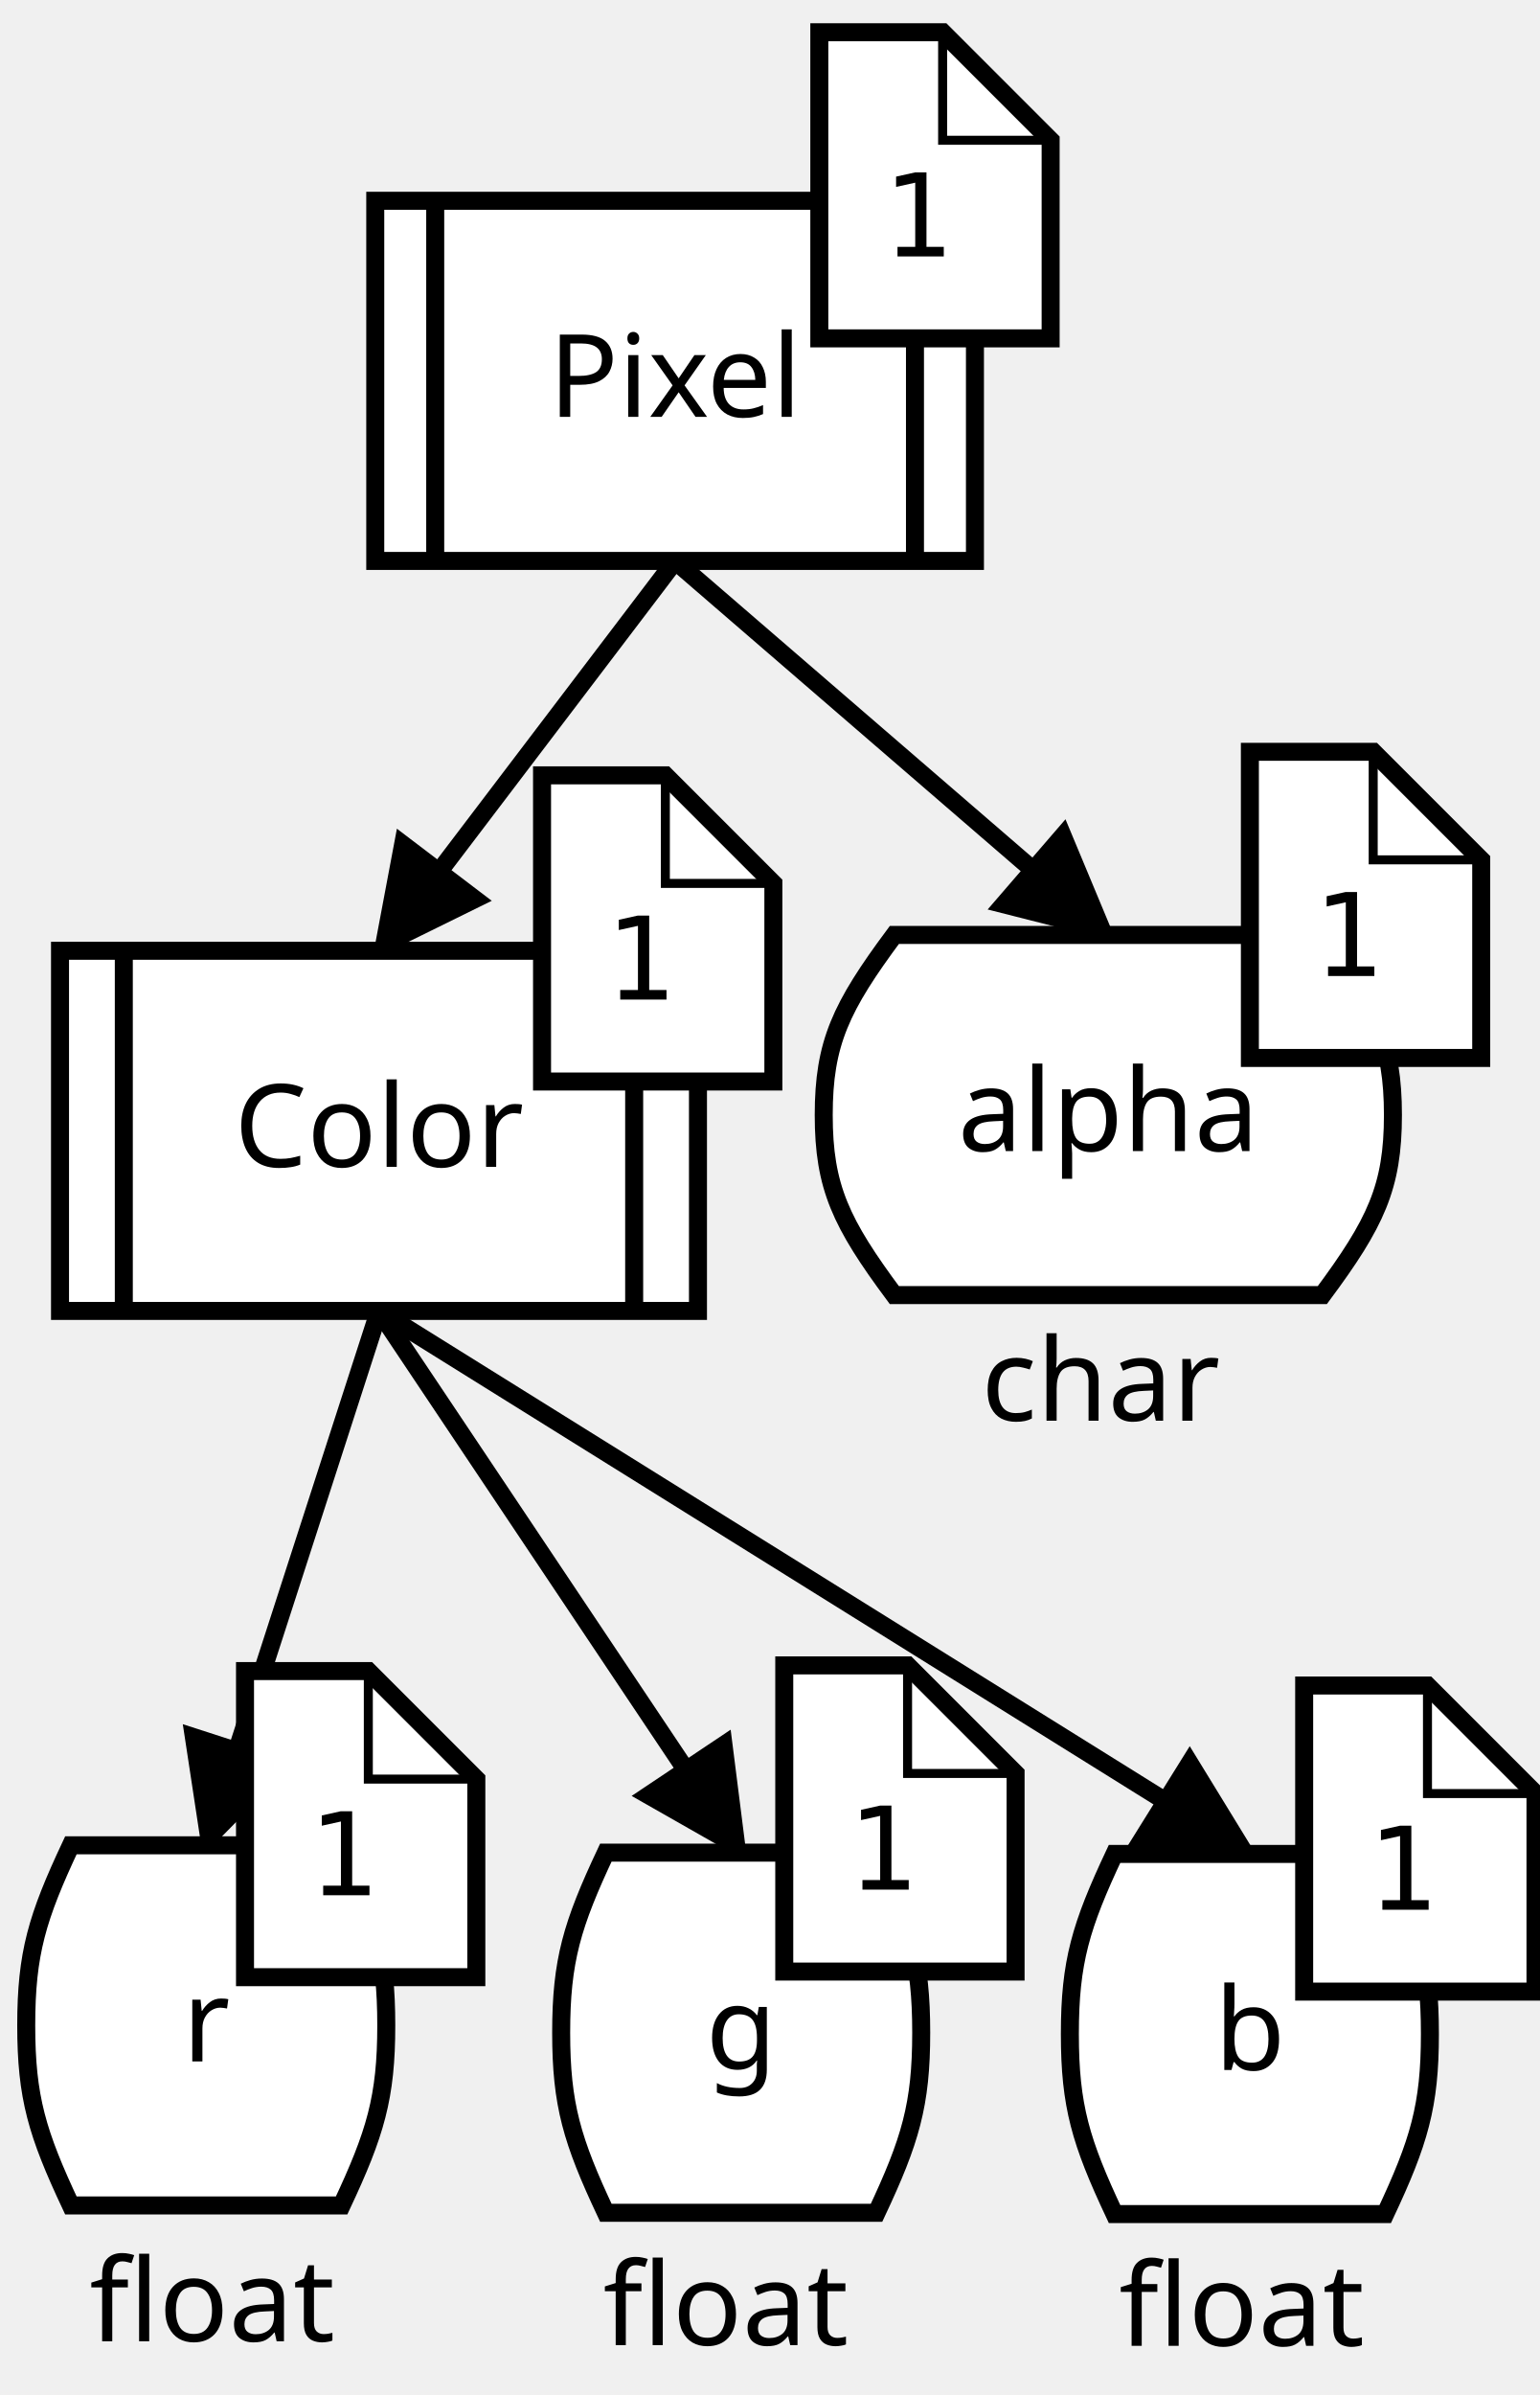
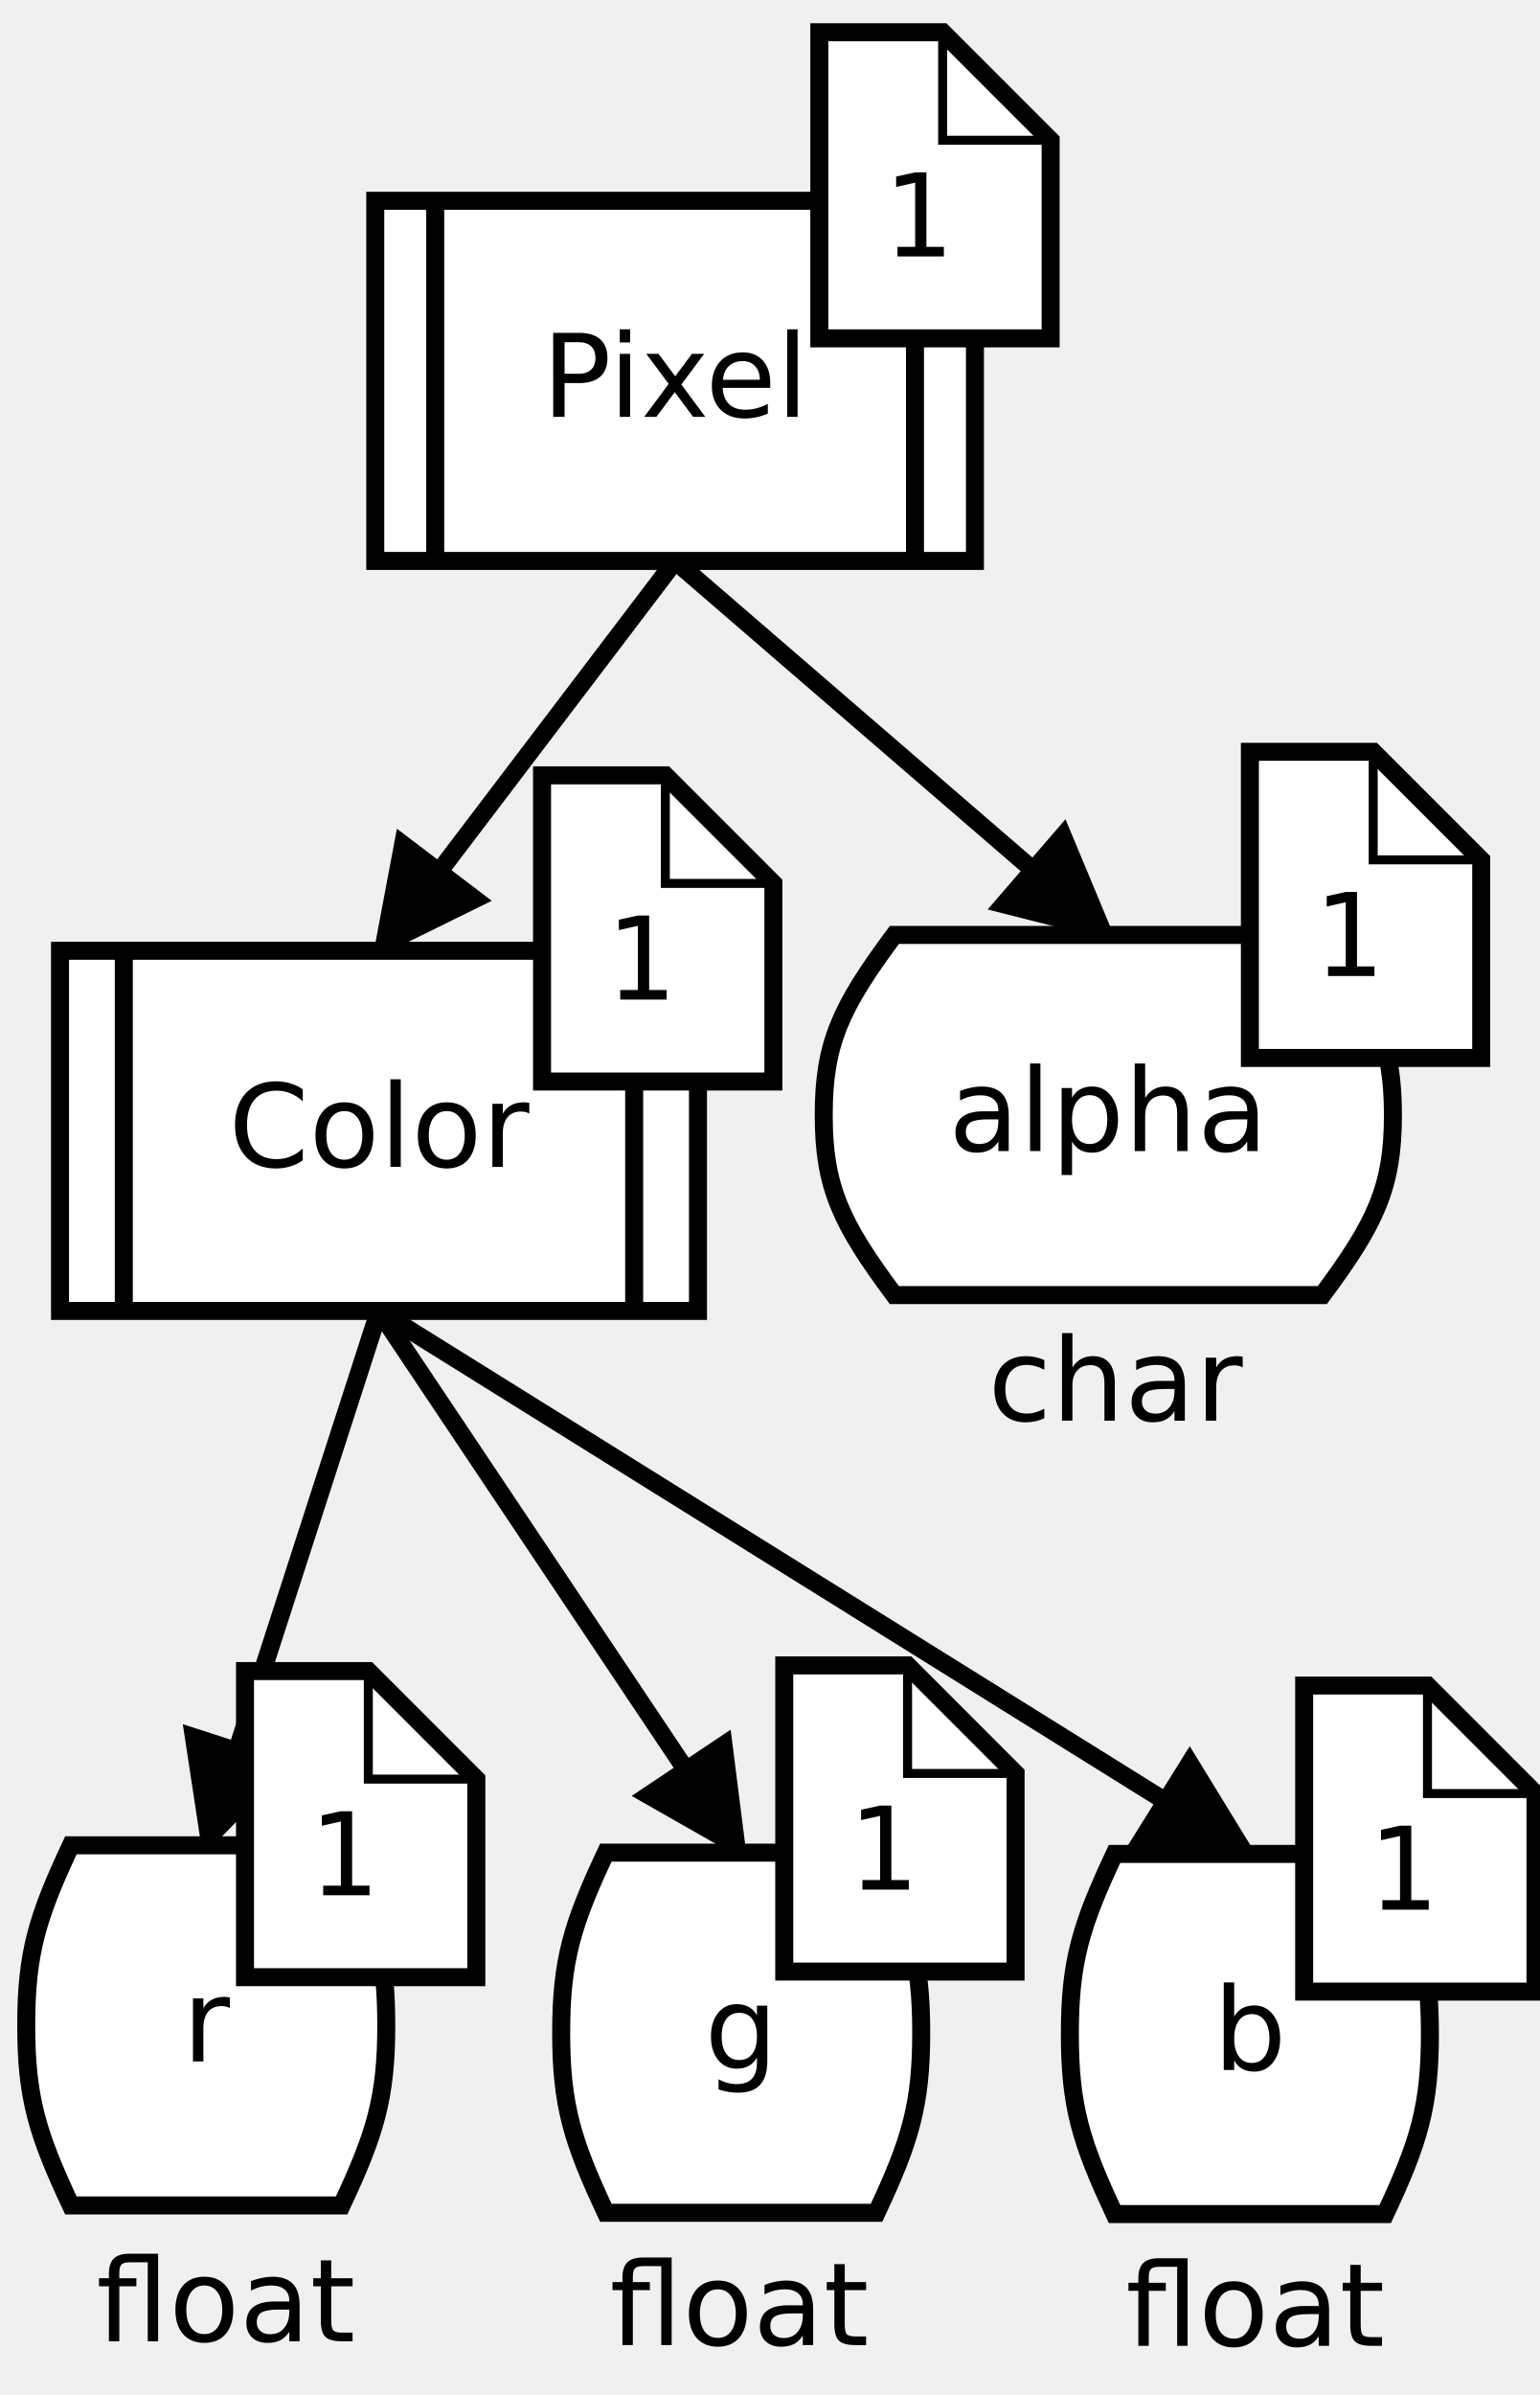
- <svg xmlns="http://www.w3.org/2000/svg" width="9cm" height="14cm" viewBox="160 67 171 262">
-   <g id="Hintergrund">
-     <g>
-       <line style="fill: none; stroke-opacity: 1; stroke-width: 2; stroke: #000000" x1="235.002" y1="127.3" x2="208.76" y2="161.839" />
-       <polygon style="fill: #000000; fill-opacity: 1; stroke-opacity: 1; stroke-width: 2; stroke: #000000" fill-rule="evenodd" points="204.779,158.814 202.71,169.801 212.741,164.863 " />
-     </g>
-     <g>
-       <line style="fill: none; stroke-opacity: 1; stroke-width: 2; stroke: #000000" x1="235.002" y1="127.3" x2="274.806" y2="161.654" />
-       <polygon style="fill: #000000; fill-opacity: 1; stroke-opacity: 1; stroke-width: 2; stroke: #000000" fill-rule="evenodd" points="271.539,165.439 282.376,168.188 278.073,157.869 " />
-     </g>
-     <g>
-       <line style="fill: none; stroke-opacity: 1; stroke-width: 2; stroke: #000000" x1="202.105" y1="210.597" x2="186.298" y2="259.483" />
-       <polygon style="fill: #000000; fill-opacity: 1; stroke-opacity: 1; stroke-width: 2; stroke: #000000" fill-rule="evenodd" points="181.54,257.945 183.221,268.998 191.055,261.021 " />
-     </g>
-     <g>
-       <line style="fill: none; stroke-opacity: 1; stroke-width: 2; stroke: #000000" x1="202.105" y1="210.597" x2="236.23" y2="261.617" />
-       <polygon style="fill: #000000; fill-opacity: 1; stroke-opacity: 1; stroke-width: 2; stroke: #000000" fill-rule="evenodd" points="232.074,264.397 241.79,269.929 240.386,258.837 " />
-     </g>
-     <g>
-       <line style="fill: none; stroke-opacity: 1; stroke-width: 2; stroke: #000000" x1="202.105" y1="210.597" x2="289.525" y2="265.084" />
-       <polygon style="fill: #000000; fill-opacity: 1; stroke-opacity: 1; stroke-width: 2; stroke: #000000" fill-rule="evenodd" points="286.88,269.328 298.012,270.374 292.17,260.841 " />
-     </g>
-     <g>
-       <path style="fill: #ffffff; fill-opacity: 1; stroke-opacity: 1; stroke-width: 2; stroke: #000000" fill-rule="evenodd" d="M 167.876 269.95 L 197.951,269.95 C 201.711,277.95 202.914,281.95 202.914,289.95 C 202.914,297.95 201.711,301.95 197.951,309.95 L 167.876,309.95 C 164.117,301.95 162.914,297.95 162.914,289.95 C 162.914,281.95 164.117,277.95 167.876,269.95z" />
-       <text font-size="12.8" style="fill: #000000; fill-opacity: 1; stroke: none;text-anchor:middle;font-family:sans-serif;font-style:normal;font-weight:normal" x="182.914" y="293.95">
-         <tspan x="182.914" y="293.95">r</tspan>
-       </text>
-       <text font-size="12.8" style="fill: #000000; fill-opacity: 1; stroke: none;text-anchor:start;font-family:sans-serif;font-style:normal;font-weight:normal" x="166.63" y="325.032">
-         <tspan xml:space="preserve" x="166.63" y="325.032"> float</tspan>
-       </text>
-       <polygon style="fill: #ffffff; fill-opacity: 1; stroke-opacity: 1; stroke-width: 2; stroke: #000000" fill-rule="evenodd" points="187.22,250.595 200.92,250.595 212.92,262.595 212.92,284.595 187.22,284.595 " />
-       <polyline style="fill: none; stroke-opacity: 1; stroke-width: 1; stroke: #000000" points="200.92,250.595 200.92,262.595 212.92,262.595 " />
-       <text font-size="12.8" style="fill: #000000; fill-opacity: 1; stroke: none;text-anchor:start;font-family:monospace;font-style:normal;font-weight:normal" x="194.22" y="275.495">
-         <tspan x="194.22" y="275.495">1</tspan>
-       </text>
-     </g>
-     <g>
-       <path style="fill: #ffffff; fill-opacity: 1; stroke-opacity: 1; stroke-width: 2; stroke: #000000" fill-rule="evenodd" d="M 227.308 270.76 L 257.383,270.76 C 261.142,278.76 262.345,282.76 262.345,290.76 C 262.345,298.76 261.142,302.76 257.383,310.76 L 227.308,310.76 C 223.548,302.76 222.345,298.76 222.345,290.76 C 222.345,282.76 223.548,278.76 227.308,270.76z" />
-       <text font-size="12.8" style="fill: #000000; fill-opacity: 1; stroke: none;text-anchor:middle;font-family:sans-serif;font-style:normal;font-weight:normal" x="242.345" y="294.76">
-         <tspan x="242.345" y="294.76">g</tspan>
-       </text>
-       <text font-size="12.8" style="fill: #000000; fill-opacity: 1; stroke: none;text-anchor:start;font-family:sans-serif;font-style:normal;font-weight:normal" x="223.683" y="325.456">
-         <tspan xml:space="preserve" x="223.683" y="325.456"> float</tspan>
-       </text>
-       <polygon style="fill: #ffffff; fill-opacity: 1; stroke-opacity: 1; stroke-width: 2; stroke: #000000" fill-rule="evenodd" points="247.129,249.969 260.829,249.969 272.829,261.969 272.829,283.969 247.129,283.969 " />
-       <polyline style="fill: none; stroke-opacity: 1; stroke-width: 1; stroke: #000000" points="260.829,249.969 260.829,261.969 272.829,261.969 " />
-       <text font-size="12.8" style="fill: #000000; fill-opacity: 1; stroke: none;text-anchor:start;font-family:monospace;font-style:normal;font-weight:normal" x="254.129" y="274.869">
-         <tspan x="254.129" y="274.869">1</tspan>
-       </text>
-     </g>
-     <g>
-       <path style="fill: #ffffff; fill-opacity: 1; stroke-opacity: 1; stroke-width: 2; stroke: #000000" fill-rule="evenodd" d="M 283.823 270.903 L 313.898,270.903 C 317.657,278.903 318.86,282.903 318.86,290.903 C 318.86,298.903 317.657,302.903 313.898,310.903 L 283.823,310.903 C 280.063,302.903 278.86,298.903 278.86,290.903 C 278.86,282.903 280.063,278.903 283.823,270.903z" />
-       <text font-size="12.8" style="fill: #000000; fill-opacity: 1; stroke: none;text-anchor:middle;font-family:sans-serif;font-style:normal;font-weight:normal" x="298.86" y="294.903">
-         <tspan x="298.86" y="294.903">b</tspan>
-       </text>
-       <text font-size="12.8" style="fill: #000000; fill-opacity: 1; stroke: none;text-anchor:start;font-family:sans-serif;font-style:normal;font-weight:normal" x="281" y="325.535">
-         <tspan xml:space="preserve" x="281" y="325.535"> float</tspan>
-       </text>
-       <polygon style="fill: #ffffff; fill-opacity: 1; stroke-opacity: 1; stroke-width: 2; stroke: #000000" fill-rule="evenodd" points="304.89,252.201 318.59,252.201 330.59,264.201 330.59,286.201 304.89,286.201 " />
-       <polyline style="fill: none; stroke-opacity: 1; stroke-width: 1; stroke: #000000" points="318.59,252.201 318.59,264.201 330.59,264.201 " />
-       <text font-size="12.8" style="fill: #000000; fill-opacity: 1; stroke: none;text-anchor:start;font-family:monospace;font-style:normal;font-weight:normal" x="311.89" y="277.101">
-         <tspan x="311.89" y="277.101">1</tspan>
-       </text>
-     </g>
-     <g>
-       <path style="fill: #ffffff; fill-opacity: 1; stroke-opacity: 1; stroke-width: 2; stroke: #000000" fill-rule="evenodd" d="M 259.36 168.841 L 306.906,168.841 C 312.85,176.841 314.752,180.841 314.752,188.841 C 314.752,196.841 312.85,200.841 306.906,208.841 L 259.36,208.841 C 253.416,200.841 251.515,196.841 251.515,188.841 C 251.515,180.841 253.416,176.841 259.36,168.841z" />
-       <text font-size="12.8" style="fill: #000000; fill-opacity: 1; stroke: none;text-anchor:middle;font-family:sans-serif;font-style:normal;font-weight:normal" x="283.133" y="192.841">
-         <tspan x="283.133" y="192.841">alpha</tspan>
-       </text>
-       <text font-size="12.8" style="fill: #000000; fill-opacity: 1; stroke: none;text-anchor:start;font-family:sans-serif;font-style:normal;font-weight:normal" x="265.701" y="222.788">
-         <tspan xml:space="preserve" x="265.701" y="222.788"> char</tspan>
-       </text>
-       <polygon style="fill: #ffffff; fill-opacity: 1; stroke-opacity: 1; stroke-width: 2; stroke: #000000" fill-rule="evenodd" points="298.86,148.499 312.56,148.499 324.56,160.499 324.56,182.499 298.86,182.499 " />
-       <polyline style="fill: none; stroke-opacity: 1; stroke-width: 1; stroke: #000000" points="312.56,148.499 312.56,160.499 324.56,160.499 " />
-       <text font-size="12.8" style="fill: #000000; fill-opacity: 1; stroke: none;text-anchor:start;font-family:monospace;font-style:normal;font-weight:normal" x="305.86" y="173.399">
-         <tspan x="305.86" y="173.399">1</tspan>
-       </text>
-     </g>
-     <g>
-       <polygon style="fill: #ffffff; fill-opacity: 1; stroke-opacity: 1; stroke-width: 2; stroke: #000000" fill-rule="evenodd" points="166.668,170.597 237.543,170.597 237.543,210.597 166.668,210.597 " />
-       <line style="fill: none; stroke-opacity: 1; stroke-width: 2; stroke: #000000" x1="173.755" y1="170.597" x2="173.755" y2="210.597" />
-       <line style="fill: none; stroke-opacity: 1; stroke-width: 2; stroke: #000000" x1="230.455" y1="170.597" x2="230.455" y2="210.597" />
-       <text font-size="12.8" style="fill: #000000; fill-opacity: 1; stroke: none;text-anchor:middle;font-family:sans-serif;font-style:normal;font-weight:normal" x="202.105" y="194.597">
-         <tspan x="202.105" y="194.597">Color</tspan>
-       </text>
-       <polygon style="fill: #ffffff; fill-opacity: 1; stroke-opacity: 1; stroke-width: 2; stroke: #000000" fill-rule="evenodd" points="220.22,151.116 233.92,151.116 245.92,163.116 245.92,185.116 220.22,185.116 " />
-       <polyline style="fill: none; stroke-opacity: 1; stroke-width: 1; stroke: #000000" points="233.92,151.116 233.92,163.116 245.92,163.116 " />
-       <text font-size="12.8" style="fill: #000000; fill-opacity: 1; stroke: none;text-anchor:start;font-family:monospace;font-style:normal;font-weight:normal" x="227.22" y="176.016">
-         <tspan x="227.22" y="176.016">1</tspan>
-       </text>
-     </g>
-     <g>
-       <polygon style="fill: #ffffff; fill-opacity: 1; stroke-opacity: 1; stroke-width: 2; stroke: #000000" fill-rule="evenodd" points="201.69,87.3 268.315,87.3 268.315,127.3 201.69,127.3 " />
-       <line style="fill: none; stroke-opacity: 1; stroke-width: 2; stroke: #000000" x1="208.352" y1="87.3" x2="208.352" y2="127.3" />
-       <line style="fill: none; stroke-opacity: 1; stroke-width: 2; stroke: #000000" x1="261.652" y1="87.3" x2="261.652" y2="127.3" />
-       <text font-size="12.8" style="fill: #000000; fill-opacity: 1; stroke: none;text-anchor:middle;font-family:sans-serif;font-style:normal;font-weight:normal" x="235.002" y="111.3">
-         <tspan x="235.002" y="111.3">Pixel</tspan>
-       </text>
-       <polygon style="fill: #ffffff; fill-opacity: 1; stroke-opacity: 1; stroke-width: 2; stroke: #000000" fill-rule="evenodd" points="251.024,68.579 264.724,68.579 276.724,80.579 276.724,102.579 251.024,102.579 " />
-       <polyline style="fill: none; stroke-opacity: 1; stroke-width: 1; stroke: #000000" points="264.724,68.579 264.724,80.579 276.724,80.579 " />
-       <text font-size="12.8" style="fill: #000000; fill-opacity: 1; stroke: none;text-anchor:start;font-family:monospace;font-style:normal;font-weight:normal" x="258.024" y="93.479">
-         <tspan x="258.024" y="93.479">1</tspan>
-       </text>
-     </g>
+ <svg xmlns="http://www.w3.org/2000/svg" width="9cm" height="14cm" viewBox="160 67 171 262" version="1.1" id="svg153">
+   <defs id="defs157" />
+   <path style="fill:none;stroke:#000000;stroke-width:2;stroke-opacity:1" d="m 235.002,127.3 -26.242,34.539" id="line2" />
+   <path style="fill:#000000;fill-opacity:1;fill-rule:evenodd;stroke:#000000;stroke-width:2;stroke-opacity:1" d="m 202.71,169.801 10.031,-4.938 -7.962,-6.049 z" id="polygon4" />
+   <path style="fill:none;stroke:#000000;stroke-width:2;stroke-opacity:1" d="m 235.002,127.3 39.804,34.354" id="line8" />
+   <path style="fill:#000000;fill-opacity:1;fill-rule:evenodd;stroke:#000000;stroke-width:2;stroke-opacity:1" d="m 282.376,168.188 -4.303,-10.319 -6.534,7.57 z" id="polygon10" />
+   <path style="fill:none;stroke:#000000;stroke-width:2;stroke-opacity:1" d="m 202.105,210.597 -15.807,48.886" id="line14" />
+   <path style="fill:#000000;fill-opacity:1;fill-rule:evenodd;stroke:#000000;stroke-width:2;stroke-opacity:1" d="m 183.221,268.998 7.834,-7.977 -9.515,-3.076 z" id="polygon16" />
+   <path style="fill:none;stroke:#000000;stroke-width:2;stroke-opacity:1" d="m 202.105,210.597 34.125,51.02" id="line20" />
+   <path style="fill:#000000;fill-opacity:1;fill-rule:evenodd;stroke:#000000;stroke-width:2;stroke-opacity:1" d="m 241.79,269.929 -1.404,-11.092 -8.312,5.56 z" id="polygon22" />
+   <path style="fill:none;stroke:#000000;stroke-width:2;stroke-opacity:1" d="m 202.105,210.597 87.42,54.487" id="line26" />
+   <path style="fill:#000000;fill-opacity:1;fill-rule:evenodd;stroke:#000000;stroke-width:2;stroke-opacity:1" d="m 298.012,270.374 -5.842,-9.533 -5.29,8.487 z" id="polygon28" />
+   <path style="fill:#ffffff;fill-opacity:1;fill-rule:evenodd;stroke:#000000;stroke-width:2;stroke-opacity:1" d="m 167.876,269.95 h 30.075 c 3.76,8 4.963,12 4.963,20 0,8 -1.203,12 -4.963,20 h -30.075 c -3.759,-8 -4.962,-12 -4.962,-20 0,-8 1.203,-12 4.962,-20 z" id="path32" />
+   <g aria-label="r" style="font-style:normal;font-weight:normal;font-size:12.8px;font-family:sans-serif;text-anchor:middle;fill:#000000;fill-opacity:1;stroke:none" id="text36">
+     <path d="m 185.539,288.025 q -0.194,-0.113 -0.425,-0.163 -0.225,-0.056 -0.5,-0.056 -0.975,0 -1.5,0.637 -0.519,0.631 -0.519,1.819 v 3.688 H 181.439 v -7 h 1.156 v 1.087 q 0.362,-0.637 0.944,-0.944 0.581,-0.312 1.413,-0.312 0.119,0 0.263,0.019 0.144,0.013 0.319,0.044 z" style="" id="path1172" />
+   </g>
+   <g aria-label=" float" style="font-style:normal;font-weight:normal;font-size:12.8px;font-family:sans-serif;text-anchor:start;fill:#000000;fill-opacity:1;stroke:none" id="text40">
+     <path d="m 174.368,315.307 h 3.2 v 9.725 h -1.156 v -8.769 h -2.056 q -0.619,0 -0.863,0.25 -0.237,0.25 -0.237,0.9 v 0.619 h 1.894 v 0.894 h -1.894 v 6.106 h -1.156 v -6.106 h -1.1 v -0.894 h 1.1 v -0.487 q 0,-1.169 0.544,-1.7 0.544,-0.537 1.725,-0.537 z" style="" id="path1175" />
+     <path d="m 182.699,318.838 q -0.925,0 -1.462,0.725 -0.537,0.719 -0.537,1.975 0,1.256 0.531,1.981 0.537,0.719 1.469,0.719 0.919,0 1.456,-0.725 0.537,-0.725 0.537,-1.975 0,-1.244 -0.537,-1.969 -0.537,-0.731 -1.456,-0.731 z m 0,-0.975 q 1.5,0 2.356,0.975 0.856,0.975 0.856,2.7 0,1.719 -0.856,2.7 -0.856,0.975 -2.356,0.975 -1.506,0 -2.362,-0.975 -0.85,-0.981 -0.85,-2.7 0,-1.725 0.85,-2.7 0.856,-0.975 2.362,-0.975 z" style="" id="path1177" />
+     <path d="m 190.993,321.513 q -1.394,0 -1.931,0.319 -0.537,0.319 -0.537,1.087 0,0.613 0.4,0.975 0.406,0.356 1.1,0.356 0.956,0 1.531,-0.675 0.581,-0.681 0.581,-1.806 v -0.256 z m 2.294,-0.475 v 3.994 h -1.15 v -1.062 q -0.394,0.637 -0.981,0.944 -0.588,0.3 -1.438,0.3 -1.075,0 -1.712,-0.6 -0.631,-0.606 -0.631,-1.619 0,-1.181 0.787,-1.781 0.794,-0.6 2.362,-0.6 h 1.613 v -0.113 q 0,-0.794 -0.525,-1.225 -0.519,-0.438 -1.462,-0.438 -0.6,0 -1.169,0.144 -0.569,0.144 -1.094,0.431 v -1.062 q 0.631,-0.244 1.225,-0.362 0.594,-0.125 1.156,-0.125 1.519,0 2.269,0.787 0.75,0.787 0.75,2.388 z" style="" id="path1179" />
+     <path d="m 196.799,316.045 v 1.988 h 2.369 v 0.894 h -2.369 v 3.8 q 0,0.856 0.231,1.1 0.237,0.244 0.956,0.244 h 1.181 v 0.963 h -1.181 q -1.331,0 -1.837,-0.494 -0.506,-0.5 -0.506,-1.812 v -3.8 h -0.844 v -0.894 h 0.844 v -1.988 z" style="" id="path1181" />
+   </g>
+   <path style="fill:#ffffff;fill-opacity:1;fill-rule:evenodd;stroke:#000000;stroke-width:2;stroke-opacity:1" d="m 187.22,284.595 v -34 h 13.7 l 12,12 v 22 z" id="polygon42" />
+   <path style="fill:none;stroke:#000000;stroke-width:1;stroke-opacity:1" d="m 200.92,250.595 v 12 h 12" id="polyline44" />
+   <g aria-label="1" style="font-style:normal;font-weight:normal;font-size:12.8px;font-family:monospace;text-anchor:start;fill:#000000;fill-opacity:1;stroke:none" id="text48">
+     <path d="m 195.907,274.433 h 1.962 v -7.131 l -2.112,0.475 v -1.15 l 2.1,-0.463 h 1.262 v 8.269 h 1.938 v 1.062 h -5.15 z" style="" id="path1186" />
+   </g>
+   <path style="fill:#ffffff;fill-opacity:1;fill-rule:evenodd;stroke:#000000;stroke-width:2;stroke-opacity:1" d="m 227.308,270.76 h 30.075 c 3.759,8 4.962,12 4.962,20 0,8 -1.203,12 -4.962,20 h -30.075 c -3.76,-8 -4.963,-12 -4.963,-20 0,-8 1.203,-12 4.963,-20 z" id="path52" />
+   <g aria-label="g" style="font-style:normal;font-weight:normal;font-size:12.8px;font-family:sans-serif;text-anchor:middle;fill:#000000;fill-opacity:1;stroke:none" id="text56">
+     <path d="m 244.095,291.179 q 0,-1.25 -0.519,-1.938 -0.512,-0.688 -1.444,-0.688 -0.925,0 -1.444,0.688 -0.512,0.688 -0.512,1.938 0,1.244 0.512,1.931 0.519,0.688 1.444,0.688 0.931,0 1.444,-0.688 0.519,-0.688 0.519,-1.931 z m 1.15,2.712 q 0,1.788 -0.794,2.656 -0.794,0.875 -2.431,0.875 -0.606,0 -1.144,-0.094 -0.537,-0.087 -1.044,-0.275 v -1.119 q 0.506,0.275 1,0.406 0.494,0.131 1.006,0.131 1.131,0 1.694,-0.594 0.562,-0.588 0.562,-1.781 v -0.569 q -0.356,0.619 -0.912,0.925 -0.556,0.306 -1.331,0.306 -1.288,0 -2.075,-0.981 -0.787,-0.981 -0.787,-2.6 0,-1.625 0.787,-2.606 0.787,-0.981 2.075,-0.981 0.775,0 1.331,0.306 0.556,0.306 0.912,0.925 v -1.062 h 1.15 z" style="" id="path1189" />
+   </g>
+   <g aria-label=" float" style="font-style:normal;font-weight:normal;font-size:12.8px;font-family:sans-serif;text-anchor:start;fill:#000000;fill-opacity:1;stroke:none" id="text60">
+     <path d="m 231.421,315.731 h 3.2 v 9.725 h -1.156 v -8.769 H 231.408 q -0.619,0 -0.863,0.25 -0.237,0.25 -0.237,0.9 v 0.619 h 1.894 v 0.894 H 230.308 v 6.106 h -1.156 v -6.106 h -1.1 v -0.894 h 1.1 v -0.487 q 0,-1.169 0.544,-1.7 0.544,-0.537 1.725,-0.537 z" style="" id="path1192" />
+     <path d="m 239.752,319.262 q -0.925,0 -1.462,0.725 -0.537,0.719 -0.537,1.975 0,1.256 0.531,1.981 0.537,0.719 1.469,0.719 0.919,0 1.456,-0.725 0.537,-0.725 0.537,-1.975 0,-1.244 -0.537,-1.969 -0.537,-0.731 -1.456,-0.731 z m 0,-0.975 q 1.5,0 2.356,0.975 0.856,0.975 0.856,2.7 0,1.719 -0.856,2.7 -0.856,0.975 -2.356,0.975 -1.506,0 -2.362,-0.975 -0.85,-0.981 -0.85,-2.7 0,-1.725 0.85,-2.7 0.856,-0.975 2.362,-0.975 z" style="" id="path1194" />
+     <path d="m 248.046,321.937 q -1.394,0 -1.931,0.319 -0.537,0.319 -0.537,1.087 0,0.613 0.4,0.975 0.406,0.356 1.1,0.356 0.956,0 1.531,-0.675 0.581,-0.681 0.581,-1.806 v -0.256 z m 2.294,-0.475 v 3.994 h -1.15 v -1.062 q -0.394,0.637 -0.981,0.944 -0.588,0.3 -1.438,0.3 -1.075,0 -1.712,-0.6 -0.631,-0.606 -0.631,-1.619 0,-1.181 0.787,-1.781 0.794,-0.6 2.362,-0.6 h 1.613 v -0.113 q 0,-0.794 -0.525,-1.225 -0.519,-0.438 -1.462,-0.438 -0.6,0 -1.169,0.144 -0.569,0.144 -1.094,0.431 v -1.062 q 0.631,-0.244 1.225,-0.362 0.594,-0.125 1.156,-0.125 1.519,0 2.269,0.787 0.75,0.787 0.75,2.388 z" style="" id="path1196" />
+     <path d="m 253.852,316.468 v 1.988 h 2.369 v 0.894 h -2.369 v 3.8 q 0,0.856 0.231,1.1 0.237,0.244 0.956,0.244 h 1.181 v 0.963 h -1.181 q -1.331,0 -1.837,-0.494 -0.506,-0.5 -0.506,-1.812 v -3.8 h -0.844 v -0.894 h 0.844 v -1.988 z" style="" id="path1198" />
+   </g>
+   <path style="fill:#ffffff;fill-opacity:1;fill-rule:evenodd;stroke:#000000;stroke-width:2;stroke-opacity:1" d="m 247.129,283.969 v -34 h 13.7 l 12,12 v 22 z" id="polygon62" />
+   <path style="fill:none;stroke:#000000;stroke-width:1;stroke-opacity:1" d="m 260.829,249.969 v 12 h 12" id="polyline64" />
+   <g aria-label="1" style="font-style:normal;font-weight:normal;font-size:12.8px;font-family:monospace;text-anchor:start;fill:#000000;fill-opacity:1;stroke:none" id="text68">
+     <path d="m 255.816,273.806 h 1.962 v -7.131 l -2.112,0.475 v -1.15 l 2.1,-0.463 h 1.262 v 8.269 h 1.938 v 1.062 h -5.15 z" style="" id="path1203" />
+   </g>
+   <path style="fill:#ffffff;fill-opacity:1;fill-rule:evenodd;stroke:#000000;stroke-width:2;stroke-opacity:1" d="m 283.823,270.903 h 30.075 c 3.759,8 4.962,12 4.962,20 0,8 -1.203,12 -4.962,20 h -30.075 c -3.76,-8 -4.963,-12 -4.963,-20 0,-8 1.203,-12 4.963,-20 z" id="path72" />
+   <g aria-label="b" style="font-style:normal;font-weight:normal;font-size:12.8px;font-family:sans-serif;text-anchor:middle;fill:#000000;fill-opacity:1;stroke:none" id="text76">
+     <path d="m 301.029,291.409 q 0,-1.269 -0.525,-1.988 -0.519,-0.725 -1.431,-0.725 -0.912,0 -1.438,0.725 -0.519,0.719 -0.519,1.988 0,1.269 0.519,1.994 0.525,0.719 1.438,0.719 0.912,0 1.431,-0.719 0.525,-0.725 0.525,-1.994 z m -3.913,-2.444 q 0.362,-0.625 0.912,-0.925 0.556,-0.306 1.325,-0.306 1.275,0 2.069,1.012 0.8,1.012 0.8,2.663 0,1.65 -0.8,2.663 -0.794,1.012 -2.069,1.012 -0.769,0 -1.325,-0.3 -0.55,-0.306 -0.912,-0.931 v 1.05 h -1.156 v -9.725 h 1.156 z" style="" id="path1206" />
+   </g>
+   <g aria-label=" float" style="font-style:normal;font-weight:normal;font-size:12.8px;font-family:sans-serif;text-anchor:start;fill:#000000;fill-opacity:1;stroke:none" id="text80">
+     <path d="m 288.738,315.81 h 3.2 v 9.725 h -1.156 v -8.769 H 288.725 q -0.619,0 -0.863,0.25 -0.237,0.25 -0.237,0.9 v 0.619 h 1.894 v 0.894 H 287.625 v 6.106 h -1.156 v -6.106 h -1.1 V 318.535 h 1.1 v -0.487 q 0,-1.169 0.544,-1.7 0.544,-0.537 1.725,-0.537 z" style="" id="path1209" />
+     <path d="m 297.069,319.341 q -0.925,0 -1.462,0.725 -0.537,0.719 -0.537,1.975 0,1.256 0.531,1.981 0.537,0.719 1.469,0.719 0.919,0 1.456,-0.725 0.537,-0.725 0.537,-1.975 0,-1.244 -0.537,-1.969 -0.537,-0.731 -1.456,-0.731 z m 0,-0.975 q 1.5,0 2.356,0.975 0.856,0.975 0.856,2.7 0,1.719 -0.856,2.7 -0.856,0.975 -2.356,0.975 -1.506,0 -2.362,-0.975 -0.85,-0.981 -0.85,-2.7 0,-1.725 0.85,-2.7 0.856,-0.975 2.362,-0.975 z" style="" id="path1211" />
+     <path d="m 305.363,322.016 q -1.394,0 -1.931,0.319 -0.537,0.319 -0.537,1.087 0,0.613 0.4,0.975 0.406,0.356 1.1,0.356 0.956,0 1.531,-0.675 0.581,-0.681 0.581,-1.806 v -0.256 z m 2.294,-0.475 v 3.994 h -1.15 v -1.062 q -0.394,0.637 -0.981,0.944 -0.588,0.3 -1.438,0.3 -1.075,0 -1.712,-0.6 -0.631,-0.606 -0.631,-1.619 0,-1.181 0.787,-1.781 0.794,-0.6 2.362,-0.6 h 1.613 v -0.113 q 0,-0.794 -0.525,-1.225 -0.519,-0.438 -1.462,-0.438 -0.6,0 -1.169,0.144 -0.569,0.144 -1.094,0.431 v -1.062 q 0.631,-0.244 1.225,-0.362 0.594,-0.125 1.156,-0.125 1.519,0 2.269,0.787 0.75,0.787 0.75,2.388 z" style="" id="path1213" />
+     <path d="m 311.169,316.548 v 1.988 h 2.369 v 0.894 h -2.369 v 3.8 q 0,0.856 0.231,1.1 0.237,0.244 0.956,0.244 h 1.181 v 0.963 h -1.181 q -1.331,0 -1.837,-0.494 -0.506,-0.5 -0.506,-1.812 v -3.8 h -0.844 V 318.535 h 0.844 v -1.988 z" style="" id="path1215" />
+   </g>
+   <path style="fill:#ffffff;fill-opacity:1;fill-rule:evenodd;stroke:#000000;stroke-width:2;stroke-opacity:1" d="m 304.89,286.201 v -34 h 13.7 l 12,12 v 22 z" id="polygon82" />
+   <path style="fill:none;stroke:#000000;stroke-width:1;stroke-opacity:1" d="m 318.59,252.201 v 12 h 12" id="polyline84" />
+   <g aria-label="1" style="font-style:normal;font-weight:normal;font-size:12.8px;font-family:monospace;text-anchor:start;fill:#000000;fill-opacity:1;stroke:none" id="text88">
+     <path d="m 313.578,276.039 h 1.962 v -7.131 l -2.112,0.475 v -1.15 l 2.1,-0.463 h 1.262 v 8.269 h 1.938 v 1.062 h -5.15 z" style="" id="path1220" />
+   </g>
+   <path style="fill:#ffffff;fill-opacity:1;fill-rule:evenodd;stroke:#000000;stroke-width:2;stroke-opacity:1" d="m 259.36,168.841 h 47.546 c 5.944,8 7.846,12 7.846,20 0,8 -1.902,12 -7.846,20 H 259.36 c -5.944,-8 -7.845,-12 -7.845,-20 0,-8 1.901,-12 7.845,-20 z" id="path92" />
+   <g aria-label="alpha" style="font-style:normal;font-weight:normal;font-size:12.8px;font-family:sans-serif;text-anchor:middle;fill:#000000;fill-opacity:1;stroke:none" id="text96">
+     <path d="m 269.771,189.322 q -1.394,0 -1.931,0.319 -0.537,0.319 -0.537,1.087 0,0.613 0.4,0.975 0.406,0.356 1.1,0.356 0.956,0 1.531,-0.675 0.581,-0.681 0.581,-1.806 v -0.256 z m 2.294,-0.475 v 3.994 h -1.15 v -1.062 q -0.394,0.637 -0.981,0.944 -0.588,0.3 -1.438,0.3 -1.075,0 -1.712,-0.6 -0.631,-0.606 -0.631,-1.619 0,-1.181 0.787,-1.781 0.794,-0.6 2.362,-0.6 h 1.613 v -0.113 q 0,-0.794 -0.525,-1.225 -0.519,-0.438 -1.462,-0.438 -0.6,0 -1.169,0.144 -0.569,0.144 -1.094,0.431 v -1.062 q 0.631,-0.244 1.225,-0.362 0.594,-0.125 1.156,-0.125 1.519,0 2.269,0.787 0.75,0.787 0.75,2.388 z" style="" id="path1223" />
+     <path d="m 274.439,183.116 h 1.15 v 9.725 h -1.15 z" style="" id="path1225" />
+     <path d="m 279.102,191.791 v 3.712 h -1.156 v -9.662 h 1.156 v 1.062 q 0.362,-0.625 0.913,-0.925 0.556,-0.306 1.325,-0.306 1.275,0 2.069,1.012 0.8,1.012 0.8,2.663 0,1.65 -0.8,2.663 -0.794,1.012 -2.069,1.012 -0.769,0 -1.325,-0.3 -0.55,-0.306 -0.913,-0.931 z m 3.913,-2.444 q 0,-1.269 -0.525,-1.988 -0.519,-0.725 -1.431,-0.725 -0.912,0 -1.438,0.725 -0.519,0.719 -0.519,1.988 0,1.269 0.519,1.994 0.525,0.719 1.438,0.719 0.912,0 1.431,-0.719 0.525,-0.725 0.525,-1.994 z" style="" id="path1227" />
+     <path d="m 291.933,188.616 v 4.225 h -1.15 v -4.188 q 0,-0.994 -0.388,-1.488 -0.388,-0.494 -1.163,-0.494 -0.931,0 -1.469,0.594 -0.538,0.594 -0.538,1.619 v 3.956 h -1.156 v -9.725 h 1.156 v 3.812 q 0.413,-0.631 0.969,-0.944 0.562,-0.312 1.294,-0.312 1.206,0 1.825,0.75 0.619,0.744 0.619,2.194 z" style="" id="path1229" />
+     <path d="m 297.421,189.322 q -1.394,0 -1.931,0.319 -0.537,0.319 -0.537,1.087 0,0.613 0.4,0.975 0.406,0.356 1.1,0.356 0.956,0 1.531,-0.675 0.581,-0.681 0.581,-1.806 v -0.256 z m 2.294,-0.475 v 3.994 h -1.15 v -1.062 q -0.394,0.637 -0.981,0.944 -0.588,0.3 -1.438,0.3 -1.075,0 -1.713,-0.6 -0.631,-0.606 -0.631,-1.619 0,-1.181 0.787,-1.781 0.794,-0.6 2.363,-0.6 h 1.613 v -0.113 q 0,-0.794 -0.525,-1.225 -0.519,-0.438 -1.462,-0.438 -0.6,0 -1.169,0.144 -0.569,0.144 -1.094,0.431 v -1.062 q 0.631,-0.244 1.225,-0.362 0.594,-0.125 1.156,-0.125 1.519,0 2.269,0.787 0.75,0.787 0.75,2.388 z" style="" id="path1231" />
+   </g>
+   <g aria-label=" char" style="font-style:normal;font-weight:normal;font-size:12.8px;font-family:sans-serif;text-anchor:start;fill:#000000;fill-opacity:1;stroke:none" id="text100">
+     <path d="m 276.02,216.057 v 1.075 q -0.487,-0.269 -0.981,-0.4 -0.487,-0.138 -0.988,-0.138 -1.119,0 -1.738,0.713 -0.619,0.706 -0.619,1.988 0,1.281 0.619,1.994 0.619,0.706 1.738,0.706 0.5,0 0.988,-0.131 0.494,-0.138 0.981,-0.406 v 1.062 q -0.481,0.225 -1,0.338 -0.512,0.113 -1.094,0.113 -1.581,0 -2.513,-0.994 -0.931,-0.994 -0.931,-2.681 0,-1.712 0.938,-2.694 0.944,-0.981 2.581,-0.981 0.531,0 1.038,0.113 0.506,0.106 0.981,0.325 z" style="" id="path1234" />
+     <path d="m 283.851,218.563 v 4.225 h -1.15 v -4.188 q 0,-0.994 -0.388,-1.488 -0.388,-0.494 -1.163,-0.494 -0.931,0 -1.469,0.594 -0.537,0.594 -0.537,1.619 v 3.956 h -1.156 v -9.725 h 1.156 v 3.812 q 0.412,-0.631 0.969,-0.944 0.562,-0.312 1.294,-0.312 1.206,0 1.825,0.75 0.619,0.744 0.619,2.194 z" style="" id="path1236" />
+     <path d="m 289.338,219.269 q -1.394,0 -1.931,0.319 -0.537,0.319 -0.537,1.087 0,0.613 0.4,0.975 0.406,0.356 1.1,0.356 0.956,0 1.531,-0.675 0.581,-0.681 0.581,-1.806 v -0.256 z m 2.294,-0.475 v 3.994 h -1.15 v -1.062 q -0.394,0.637 -0.981,0.944 -0.588,0.3 -1.438,0.3 -1.075,0 -1.712,-0.6 -0.631,-0.606 -0.631,-1.619 0,-1.181 0.787,-1.781 0.794,-0.6 2.362,-0.6 h 1.613 v -0.113 q 0,-0.794 -0.525,-1.225 -0.519,-0.438 -1.462,-0.438 -0.6,0 -1.169,0.144 -0.569,0.144 -1.094,0.431 v -1.062 q 0.631,-0.244 1.225,-0.362 0.594,-0.125 1.156,-0.125 1.519,0 2.269,0.787 0.75,0.787 0.75,2.388 z" style="" id="path1238" />
+     <path d="m 298.063,216.863 q -0.194,-0.113 -0.425,-0.163 -0.225,-0.056 -0.5,-0.056 -0.975,0 -1.5,0.637 -0.519,0.631 -0.519,1.819 v 3.688 h -1.156 v -7 h 1.156 v 1.087 q 0.362,-0.637 0.944,-0.944 0.581,-0.312 1.413,-0.312 0.119,0 0.263,0.019 0.144,0.013 0.319,0.044 z" style="" id="path1240" />
+   </g>
+   <path style="fill:#ffffff;fill-opacity:1;fill-rule:evenodd;stroke:#000000;stroke-width:2;stroke-opacity:1" d="m 298.86,182.499 v -34 h 13.7 l 12,12 v 22 z" id="polygon102" />
+   <path style="fill:none;stroke:#000000;stroke-width:1;stroke-opacity:1" d="m 312.56,148.499 v 12 h 12" id="polyline104" />
+   <g aria-label="1" style="font-style:normal;font-weight:normal;font-size:12.8px;font-family:monospace;text-anchor:start;fill:#000000;fill-opacity:1;stroke:none" id="text108">
+     <path d="m 307.547,172.337 h 1.962 v -7.131 l -2.112,0.475 v -1.15 l 2.1,-0.463 h 1.262 v 8.269 h 1.938 v 1.062 h -5.15 z" style="" id="path1245" />
+   </g>
+   <path style="fill:#ffffff;fill-opacity:1;fill-rule:evenodd;stroke:#000000;stroke-width:2;stroke-opacity:1" d="m 166.668,170.597 h 70.875 v 40 h -70.875 z" id="polygon112" />
+   <path style="fill:none;stroke:#000000;stroke-width:2;stroke-opacity:1" d="m 173.755,170.597 v 40" id="line114" />
+   <path style="fill:none;stroke:#000000;stroke-width:2;stroke-opacity:1" d="m 230.455,170.597 v 40" id="line116" />
+   <g aria-label="Color" style="font-style:normal;font-weight:normal;font-size:12.8px;font-family:sans-serif;text-anchor:middle;fill:#000000;fill-opacity:1;stroke:none" id="text120">
+     <path d="m 193.636,185.984 v 1.331 q -0.637,-0.594 -1.363,-0.887 -0.719,-0.294 -1.531,-0.294 -1.6,0 -2.45,0.981 -0.85,0.975 -0.85,2.825 0,1.844 0.85,2.825 0.85,0.975 2.45,0.975 0.812,0 1.531,-0.294 0.725,-0.294 1.363,-0.887 v 1.319 q -0.662,0.45 -1.406,0.675 -0.738,0.225 -1.562,0.225 -2.119,0 -3.337,-1.294 -1.219,-1.3 -1.219,-3.544 0,-2.25 1.219,-3.544 1.219,-1.3 3.337,-1.3 0.838,0 1.575,0.225 0.744,0.219 1.394,0.662 z" style="" id="path1251" />
+     <path d="m 198.261,188.403 q -0.925,0 -1.462,0.725 -0.537,0.719 -0.537,1.975 0,1.256 0.531,1.981 0.537,0.719 1.469,0.719 0.919,0 1.456,-0.725 0.537,-0.725 0.537,-1.975 0,-1.244 -0.537,-1.969 -0.537,-0.731 -1.456,-0.731 z m 0,-0.975 q 1.5,0 2.356,0.975 0.856,0.975 0.856,2.7 0,1.719 -0.856,2.7 -0.856,0.975 -2.356,0.975 -1.506,0 -2.362,-0.975 -0.85,-0.981 -0.85,-2.7 0,-1.725 0.85,-2.7 0.856,-0.975 2.362,-0.975 z" style="" id="path1253" />
+     <path d="m 203.374,184.872 h 1.15 v 9.725 h -1.15 z" style="" id="path1255" />
+     <path d="m 209.636,188.403 q -0.925,0 -1.462,0.725 -0.537,0.719 -0.537,1.975 0,1.256 0.531,1.981 0.537,0.719 1.469,0.719 0.919,0 1.456,-0.725 0.537,-0.725 0.537,-1.975 0,-1.244 -0.537,-1.969 -0.537,-0.731 -1.456,-0.731 z m 0,-0.975 q 1.5,0 2.356,0.975 0.856,0.975 0.856,2.7 0,1.719 -0.856,2.7 -0.856,0.975 -2.356,0.975 -1.506,0 -2.362,-0.975 -0.85,-0.981 -0.85,-2.7 0,-1.725 0.85,-2.7 0.856,-0.975 2.362,-0.975 z" style="" id="path1257" />
+     <path d="m 218.805,188.672 q -0.194,-0.113 -0.425,-0.163 -0.225,-0.056 -0.5,-0.056 -0.975,0 -1.5,0.637 -0.519,0.631 -0.519,1.819 v 3.688 H 214.705 v -7 h 1.156 v 1.087 q 0.362,-0.637 0.944,-0.944 0.581,-0.312 1.413,-0.312 0.119,0 0.263,0.019 0.144,0.013 0.319,0.044 z" style="" id="path1259" />
+   </g>
+   <path style="fill:#ffffff;fill-opacity:1;fill-rule:evenodd;stroke:#000000;stroke-width:2;stroke-opacity:1" d="m 220.22,185.116 v -34 h 13.7 l 12,12 v 22 z" id="polygon122" />
+   <path style="fill:none;stroke:#000000;stroke-width:1;stroke-opacity:1" d="m 233.92,151.116 v 12 h 12" id="polyline124" />
+   <g aria-label="1" style="font-style:normal;font-weight:normal;font-size:12.8px;font-family:monospace;text-anchor:start;fill:#000000;fill-opacity:1;stroke:none" id="text128">
+     <path d="m 228.907,174.954 h 1.962 v -7.131 l -2.112,0.475 v -1.15 l 2.1,-0.463 h 1.262 v 8.269 h 1.938 v 1.062 h -5.15 z" style="" id="path1264" />
+   </g>
+   <path style="fill:#ffffff;fill-opacity:1;fill-rule:evenodd;stroke:#000000;stroke-width:2;stroke-opacity:1" d="m 201.69,87.3 h 66.625 v 40 H 201.69 Z" id="polygon132" />
+   <path style="fill:none;stroke:#000000;stroke-width:2;stroke-opacity:1" d="M 208.352,87.3 V 127.3" id="line134" />
+   <path style="fill:none;stroke:#000000;stroke-width:2;stroke-opacity:1" d="M 261.652,87.3 V 127.3" id="line136" />
+   <g aria-label="Pixel" style="font-style:normal;font-weight:normal;font-size:12.8px;font-family:sans-serif;text-anchor:middle;fill:#000000;fill-opacity:1;stroke:none" id="text140">
+     <path d="m 222.721,103.006 v 3.506 h 1.587 q 0.881,0 1.363,-0.456 0.481,-0.456 0.481,-1.3 0,-0.838 -0.481,-1.294 -0.481,-0.456 -1.363,-0.456 z m -1.262,-1.038 h 2.85 q 1.569,0 2.369,0.713 0.806,0.706 0.806,2.075 0,1.381 -0.806,2.087 -0.8,0.706 -2.369,0.706 h -1.587 v 3.75 h -1.262 z" style="" id="path1270" />
+     <path d="m 228.858,104.3 h 1.15 v 7 h -1.15 z m 0,-2.725 h 1.15 v 1.456 h -1.15 z" style="" id="path1272" />
+     <path d="m 238.227,104.3 -2.531,3.406 2.663,3.594 H 237.002 l -2.038,-2.75 -2.038,2.75 h -1.356 l 2.719,-3.663 -2.487,-3.337 h 1.356 l 1.856,2.494 1.856,-2.494 z" style="" id="path1274" />
+     <path d="m 245.571,107.513 v 0.562 h -5.287 q 0.075,1.188 0.713,1.812 0.644,0.619 1.788,0.619 0.662,0 1.281,-0.163 0.625,-0.163 1.238,-0.487 v 1.087 q -0.619,0.263 -1.269,0.4 -0.65,0.138 -1.319,0.138 -1.675,0 -2.656,-0.975 -0.975,-0.975 -0.975,-2.638 0,-1.719 0.925,-2.725 0.931,-1.012 2.506,-1.012 1.413,0 2.231,0.912 0.825,0.906 0.825,2.469 z m -1.15,-0.338 q -0.013,-0.944 -0.531,-1.506 -0.512,-0.562 -1.363,-0.562 -0.963,0 -1.544,0.544 -0.575,0.544 -0.662,1.531 z" style="" id="path1276" />
+     <path d="m 247.458,101.575 h 1.15 v 9.725 h -1.15 z" style="" id="path1278" />
+   </g>
+   <path style="fill:#ffffff;fill-opacity:1;fill-rule:evenodd;stroke:#000000;stroke-width:2;stroke-opacity:1" d="M 251.024,102.579 V 68.579 h 13.7 l 12,12 v 22 z" id="polygon142" />
+   <path style="fill:none;stroke:#000000;stroke-width:1;stroke-opacity:1" d="m 264.724,68.579 v 12 h 12" id="polyline144" />
+   <g aria-label="1" style="font-style:normal;font-weight:normal;font-size:12.8px;font-family:monospace;text-anchor:start;fill:#000000;fill-opacity:1;stroke:none" id="text148">
+     <path d="m 259.711,92.417 h 1.962 v -7.131 l -2.112,0.475 v -1.15 l 2.1,-0.463 h 1.262 v 8.269 h 1.938 v 1.062 h -5.15 z" style="" id="path1283" />
  </g>
</svg>
